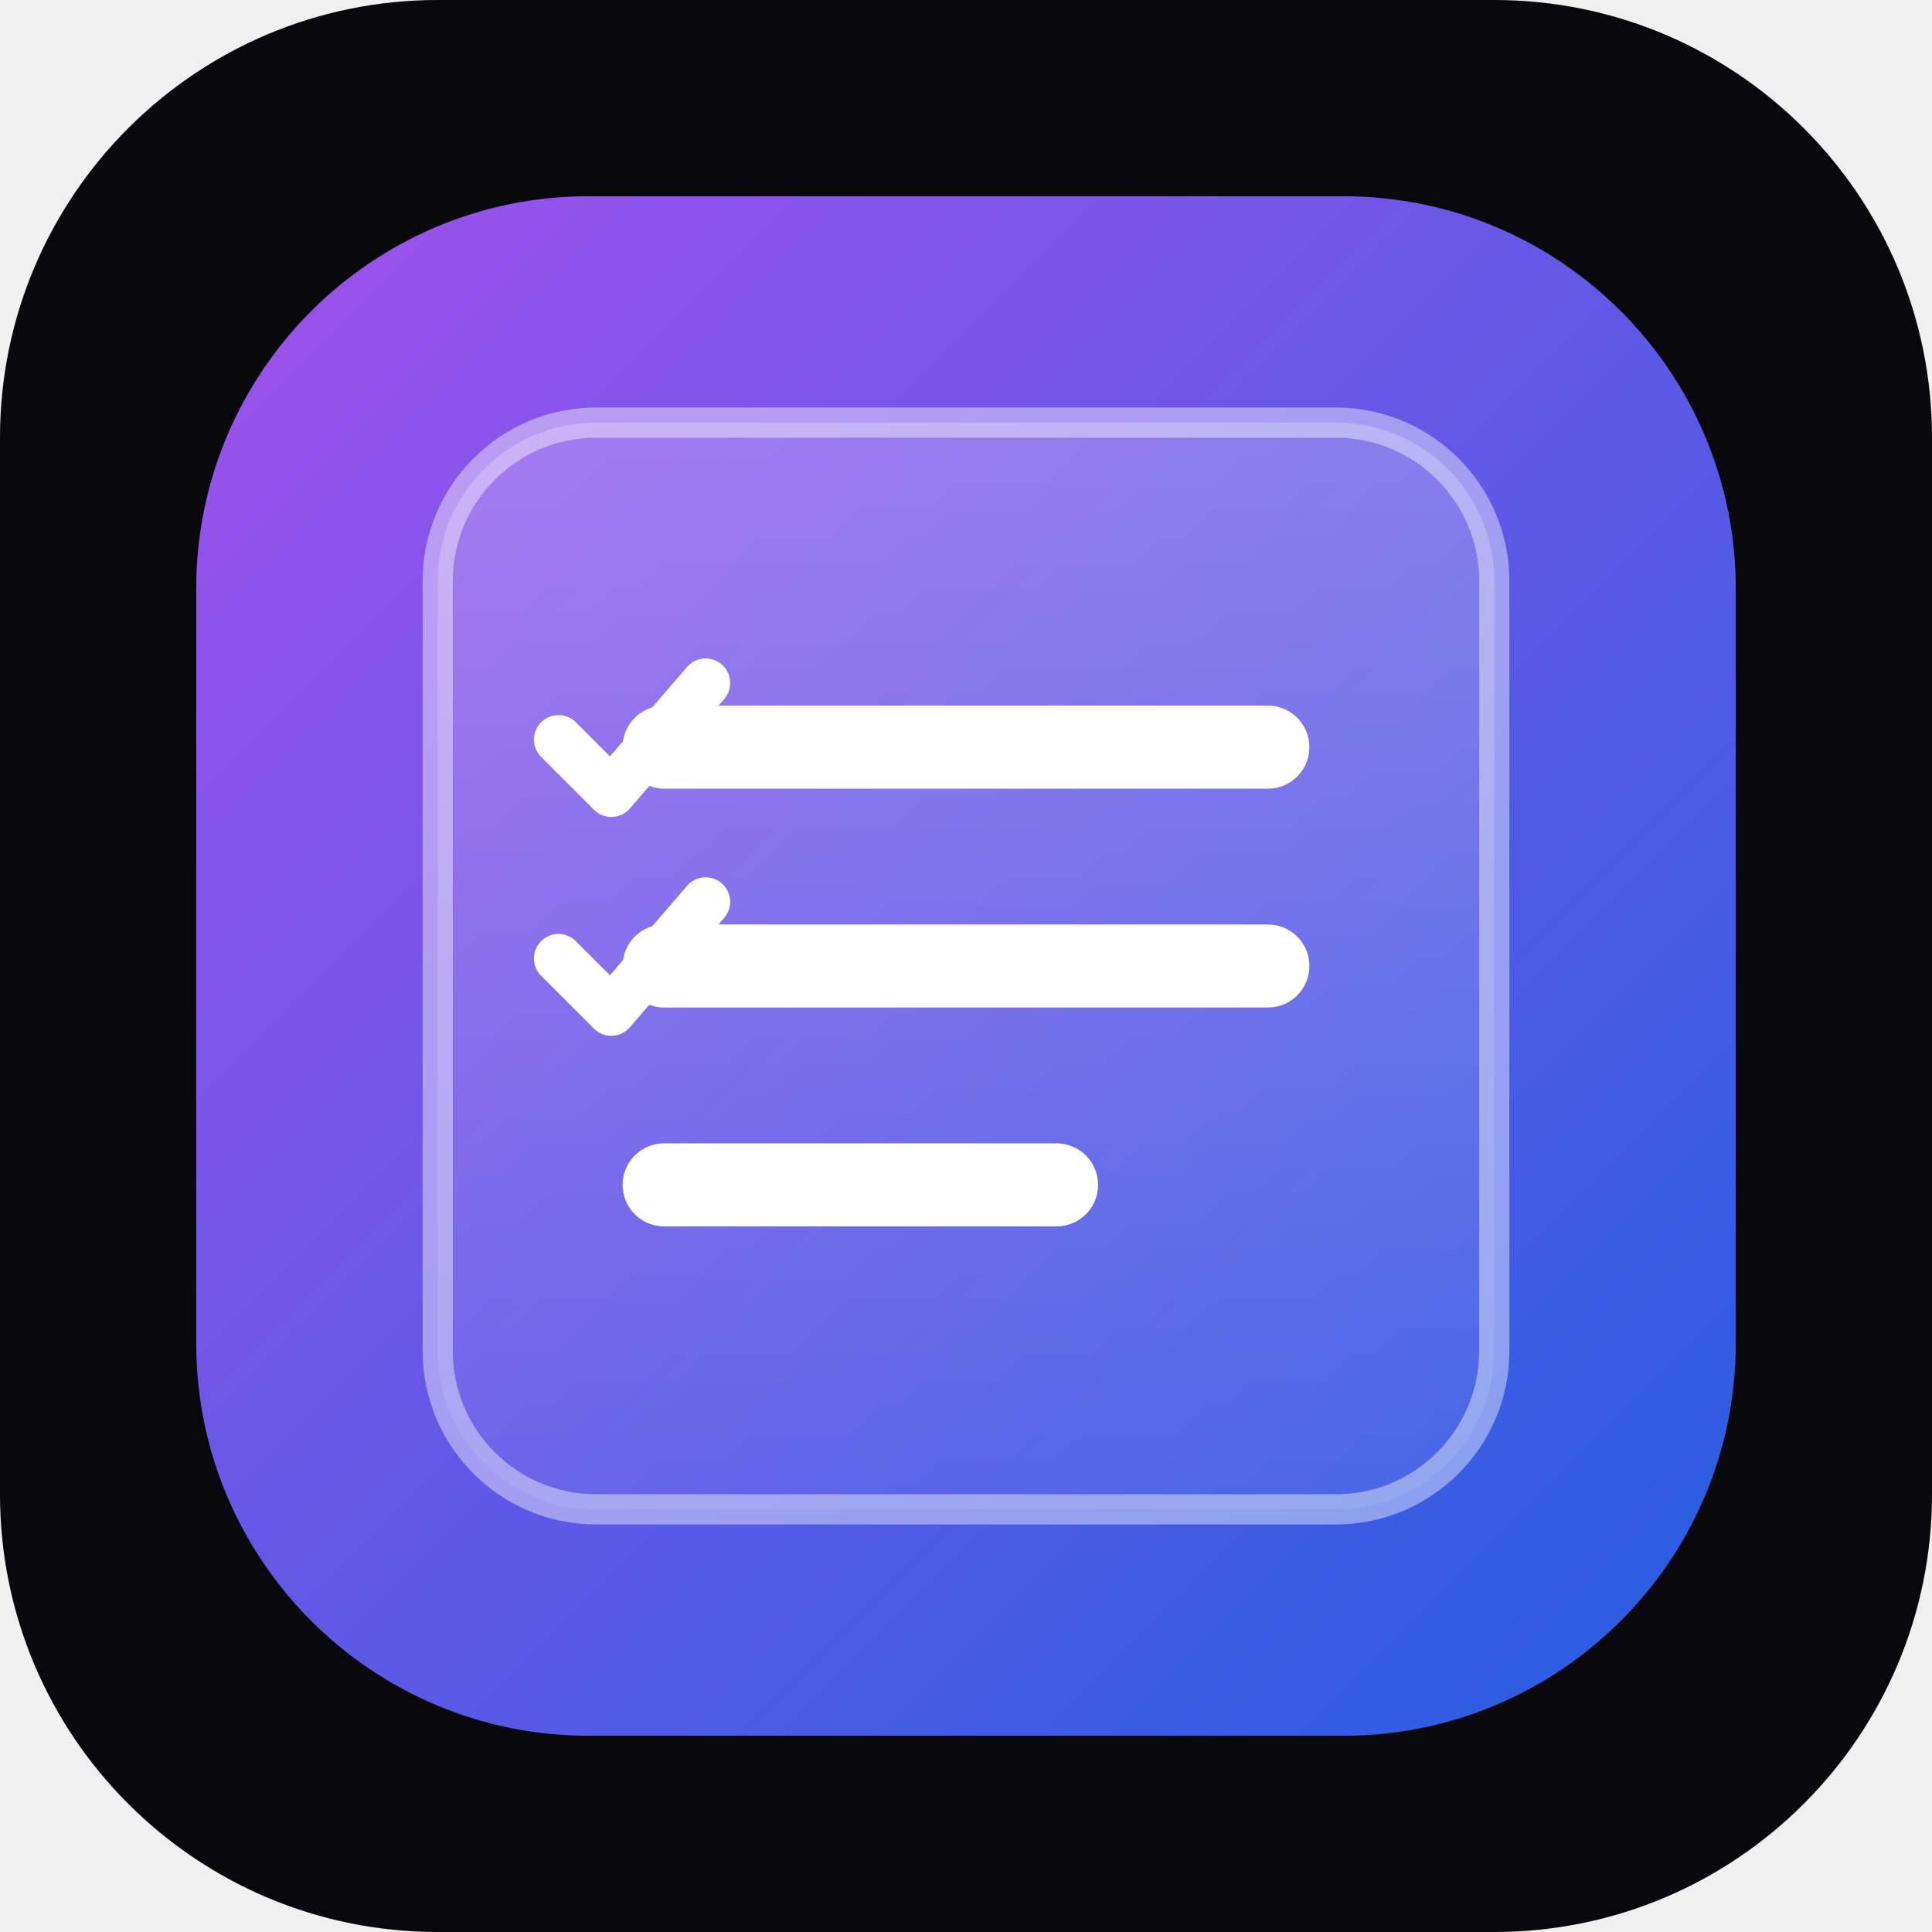
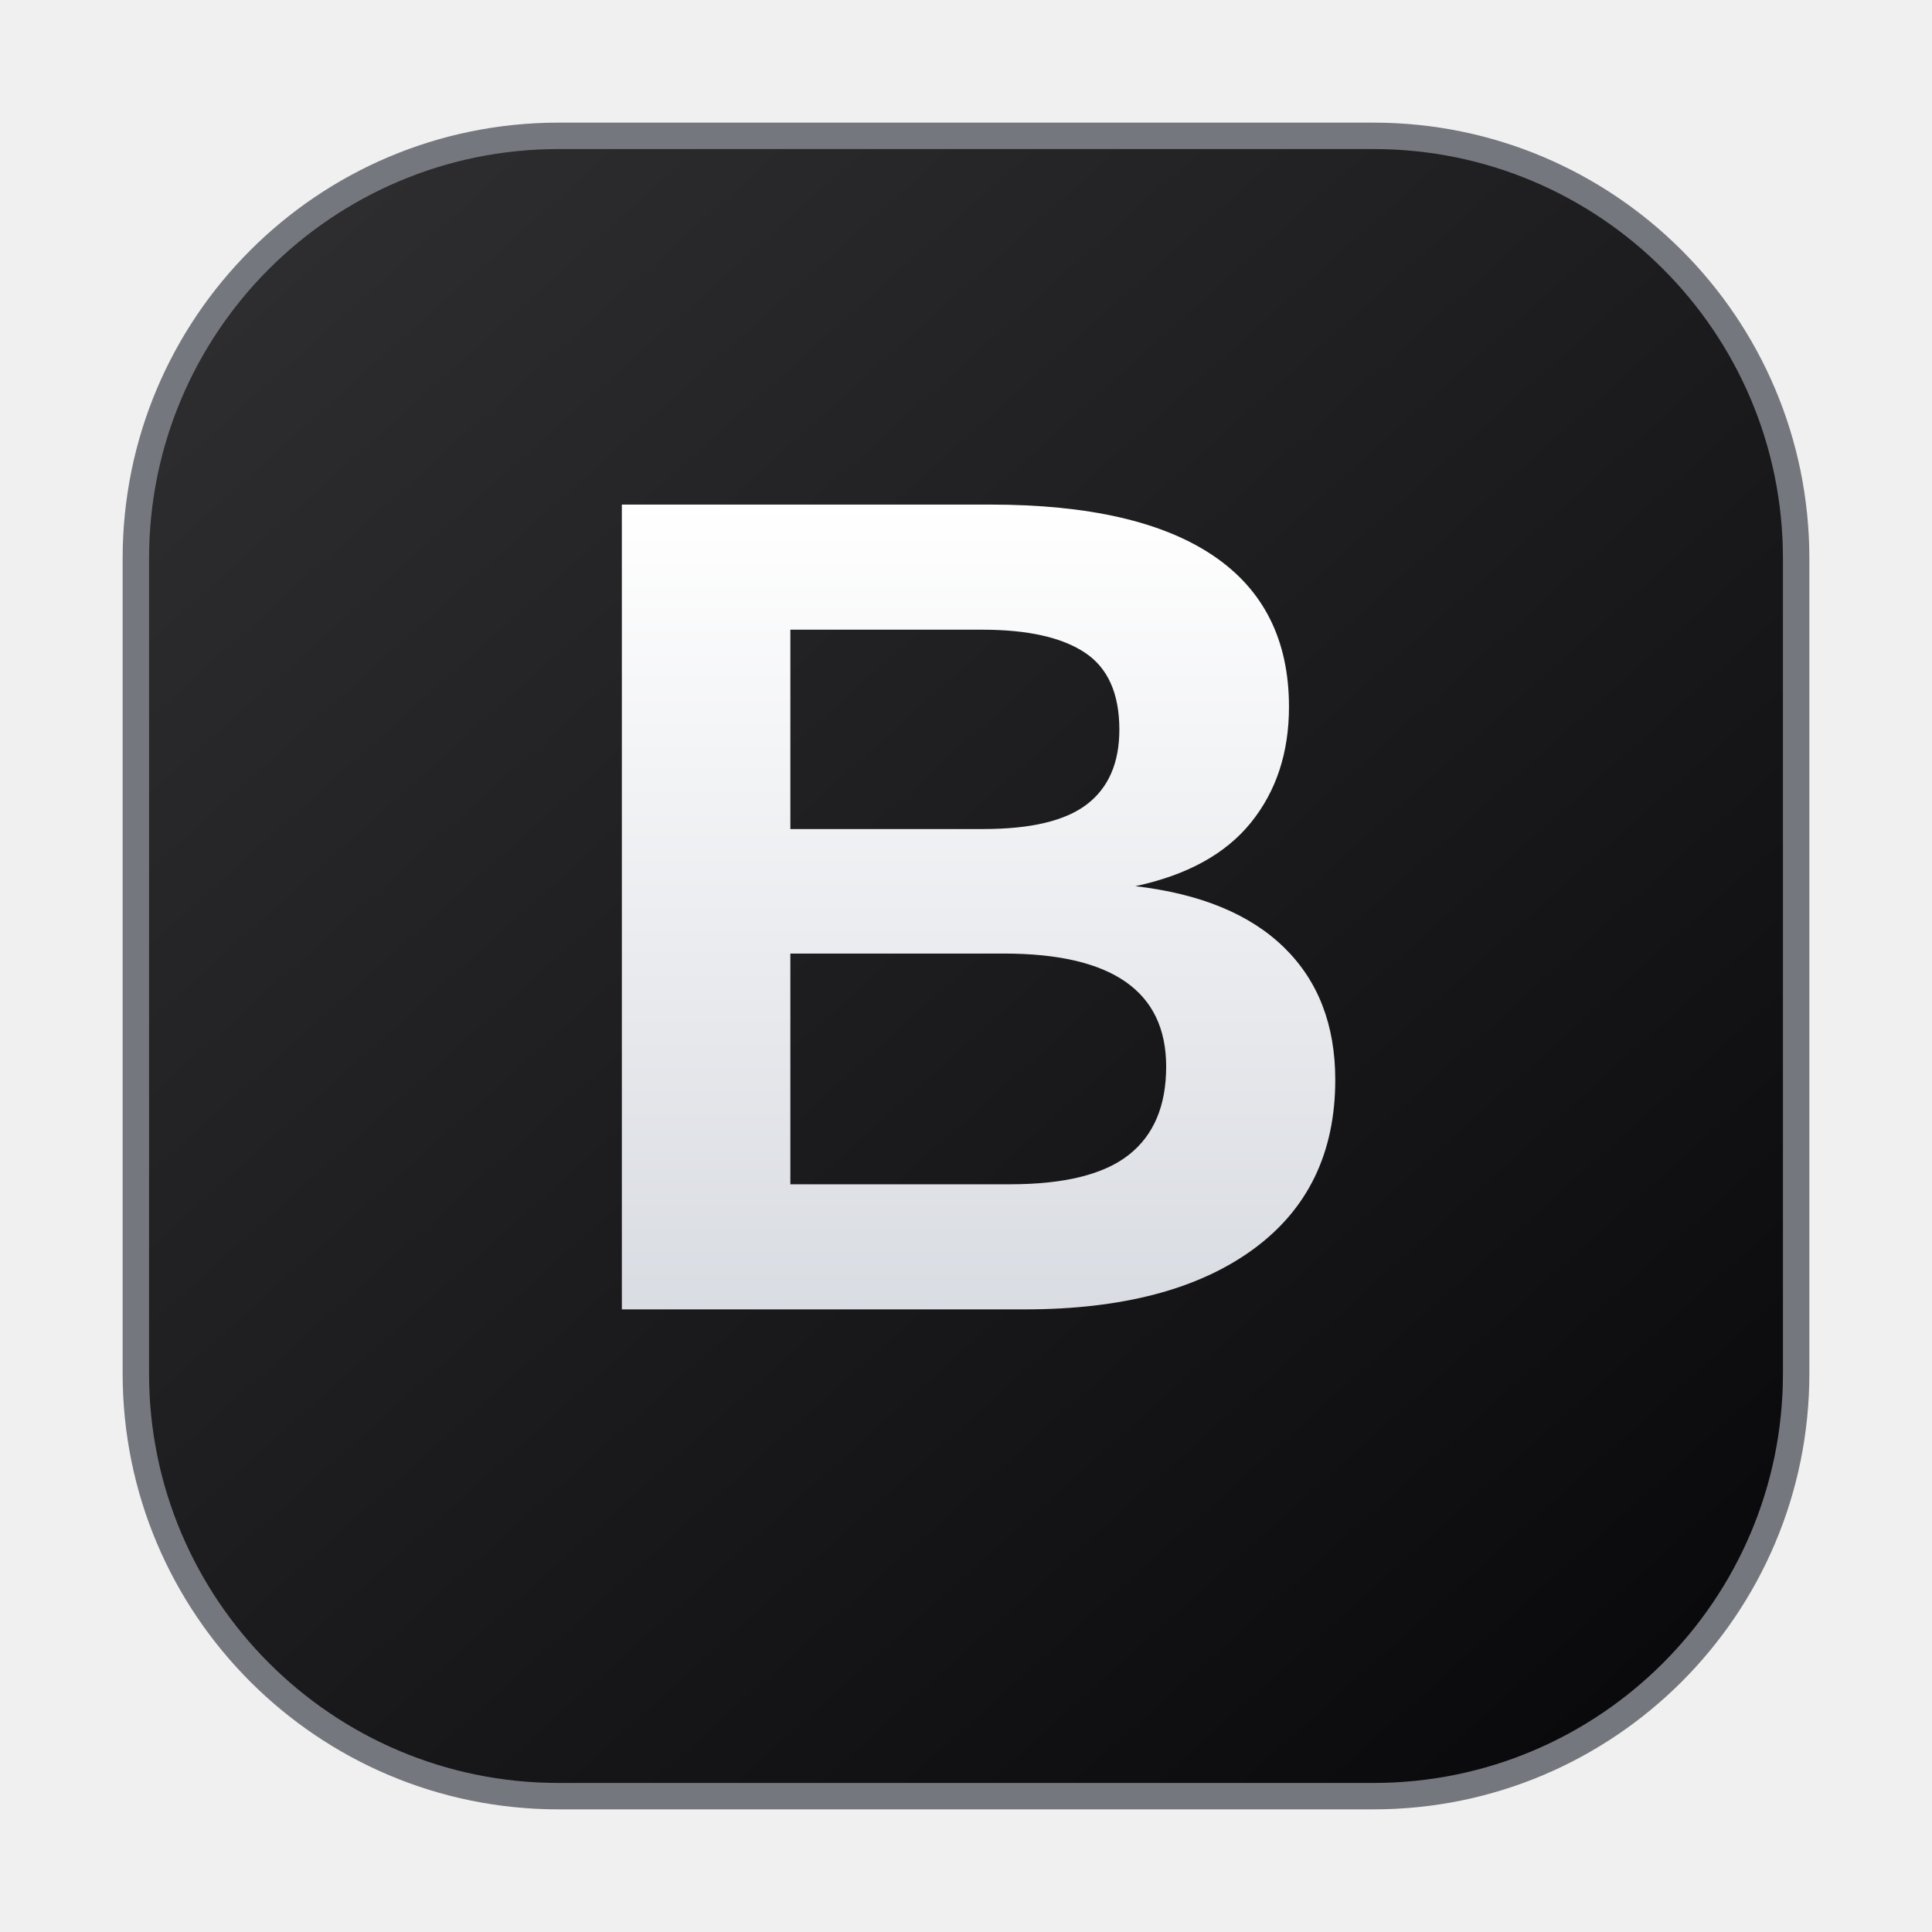
<svg xmlns="http://www.w3.org/2000/svg" viewBox="0 0 512 512">
  <defs>
-     <linearGradient id="bg" x1="0" y1="0" x2="1" y2="1">
-       <stop offset="0" stop-color="#a855f7" />
-       <stop offset="1" stop-color="#2563eb" />
+     <linearGradient id="tile" x1="0" y1="0" x2="0.9" y2="1">
+       <stop offset="0" stop-color="#303033" />
+       <stop offset="1" stop-color="#09090b" />
    </linearGradient>
-     <linearGradient id="glass" x1="0" y1="0" x2="0" y2="1">
-       <stop offset="0" stop-color="#fff" stop-opacity=".23" />
-       <stop offset="1" stop-color="#fff" stop-opacity=".07" />
+     <linearGradient id="letter" x1="0" y1="0" x2="0" y2="1">
+       <stop offset="0" stop-color="#fff" />
+       <stop offset="1" stop-color="#d9dce2" />
    </linearGradient>
  </defs>
-   <rect width="512" height="512" rx="116" fill="#08080d" />
-   <rect x="52" y="52" width="408" height="408" rx="104" fill="url(#bg)" opacity=".95" />
-   <rect x="116" y="112" width="280" height="288" rx="42" fill="url(#glass)" stroke="#fff" stroke-opacity=".42" stroke-width="8" />
-   <path d="M176 198h160M176 256h160M176 314h104" fill="none" stroke="#fff" stroke-width="22" stroke-linecap="round" />
-   <path d="m148 196 14 14 25-29M148 254l14 14 25-29" fill="none" stroke="#fff" stroke-width="13" stroke-linecap="round" stroke-linejoin="round" />
+   <rect x="36" y="36" width="440" height="440" rx="112" fill="url(#tile)" stroke="#74777d" stroke-width="7" />
+   <text x="256" y="347" text-anchor="middle" font-family="-apple-system,BlinkMacSystemFont,Segoe UI,Arial,sans-serif" font-size="310" font-weight="700" fill="url(#letter)">B</text>
</svg>
